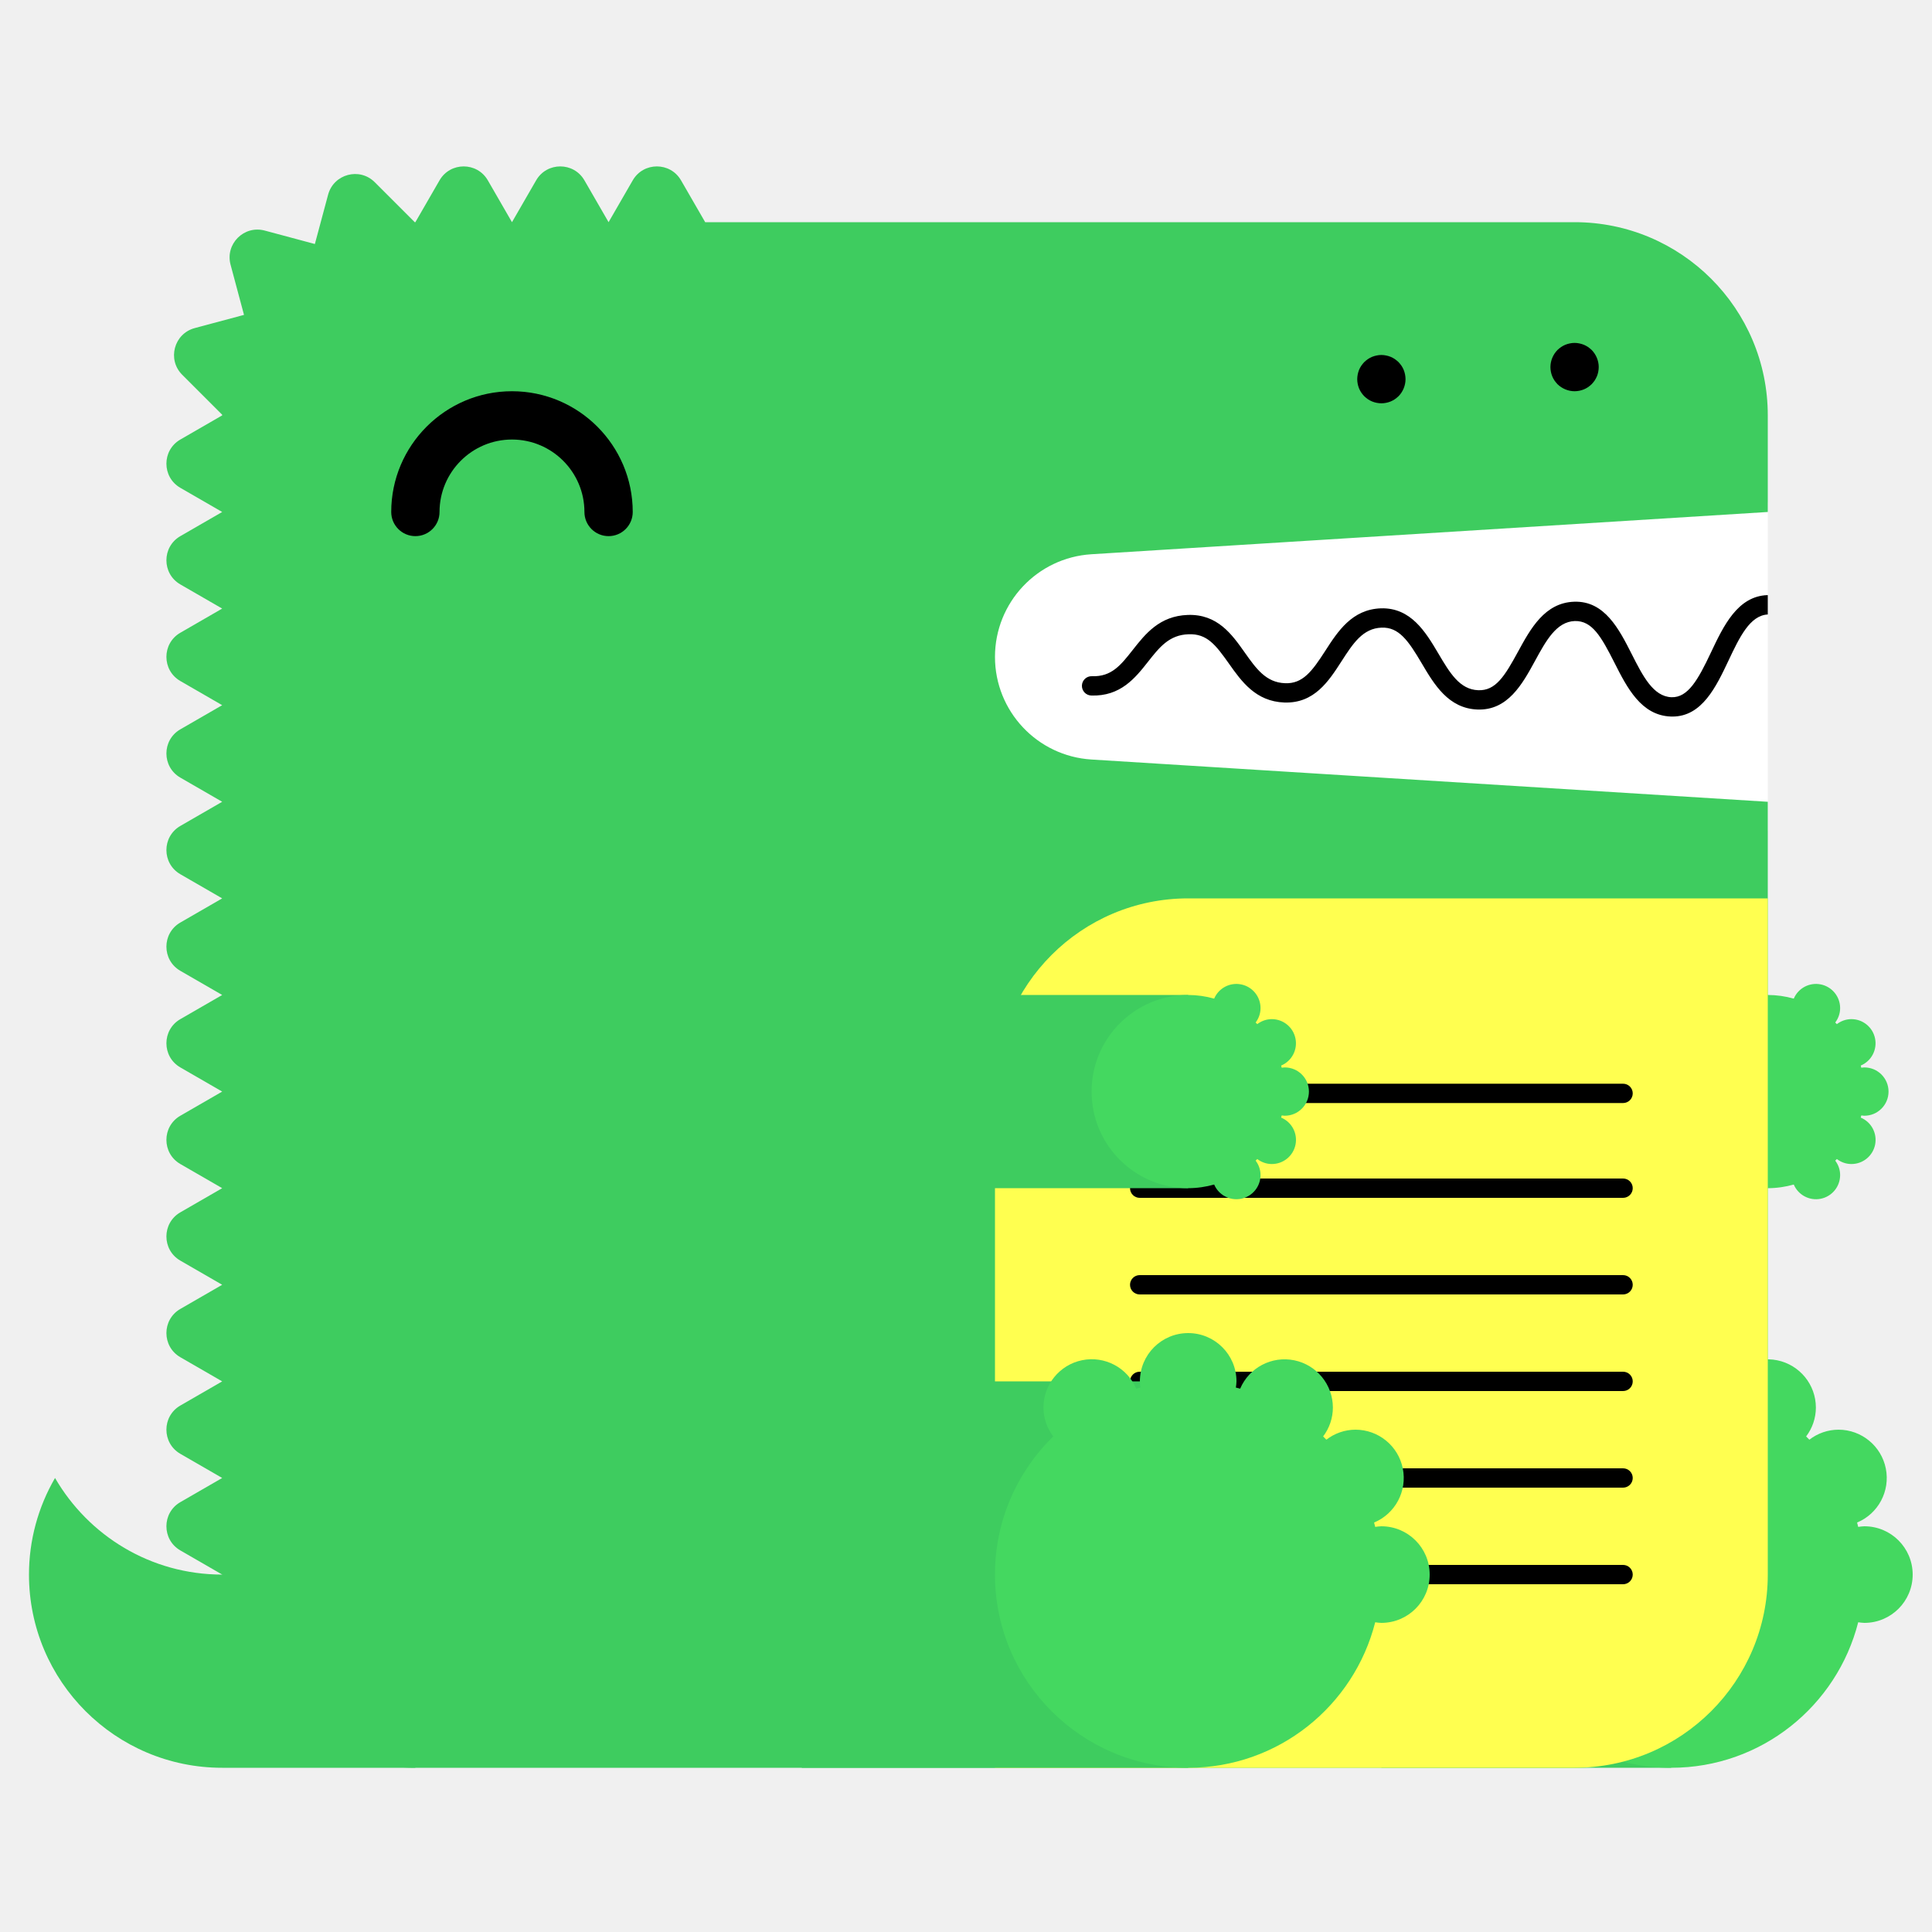
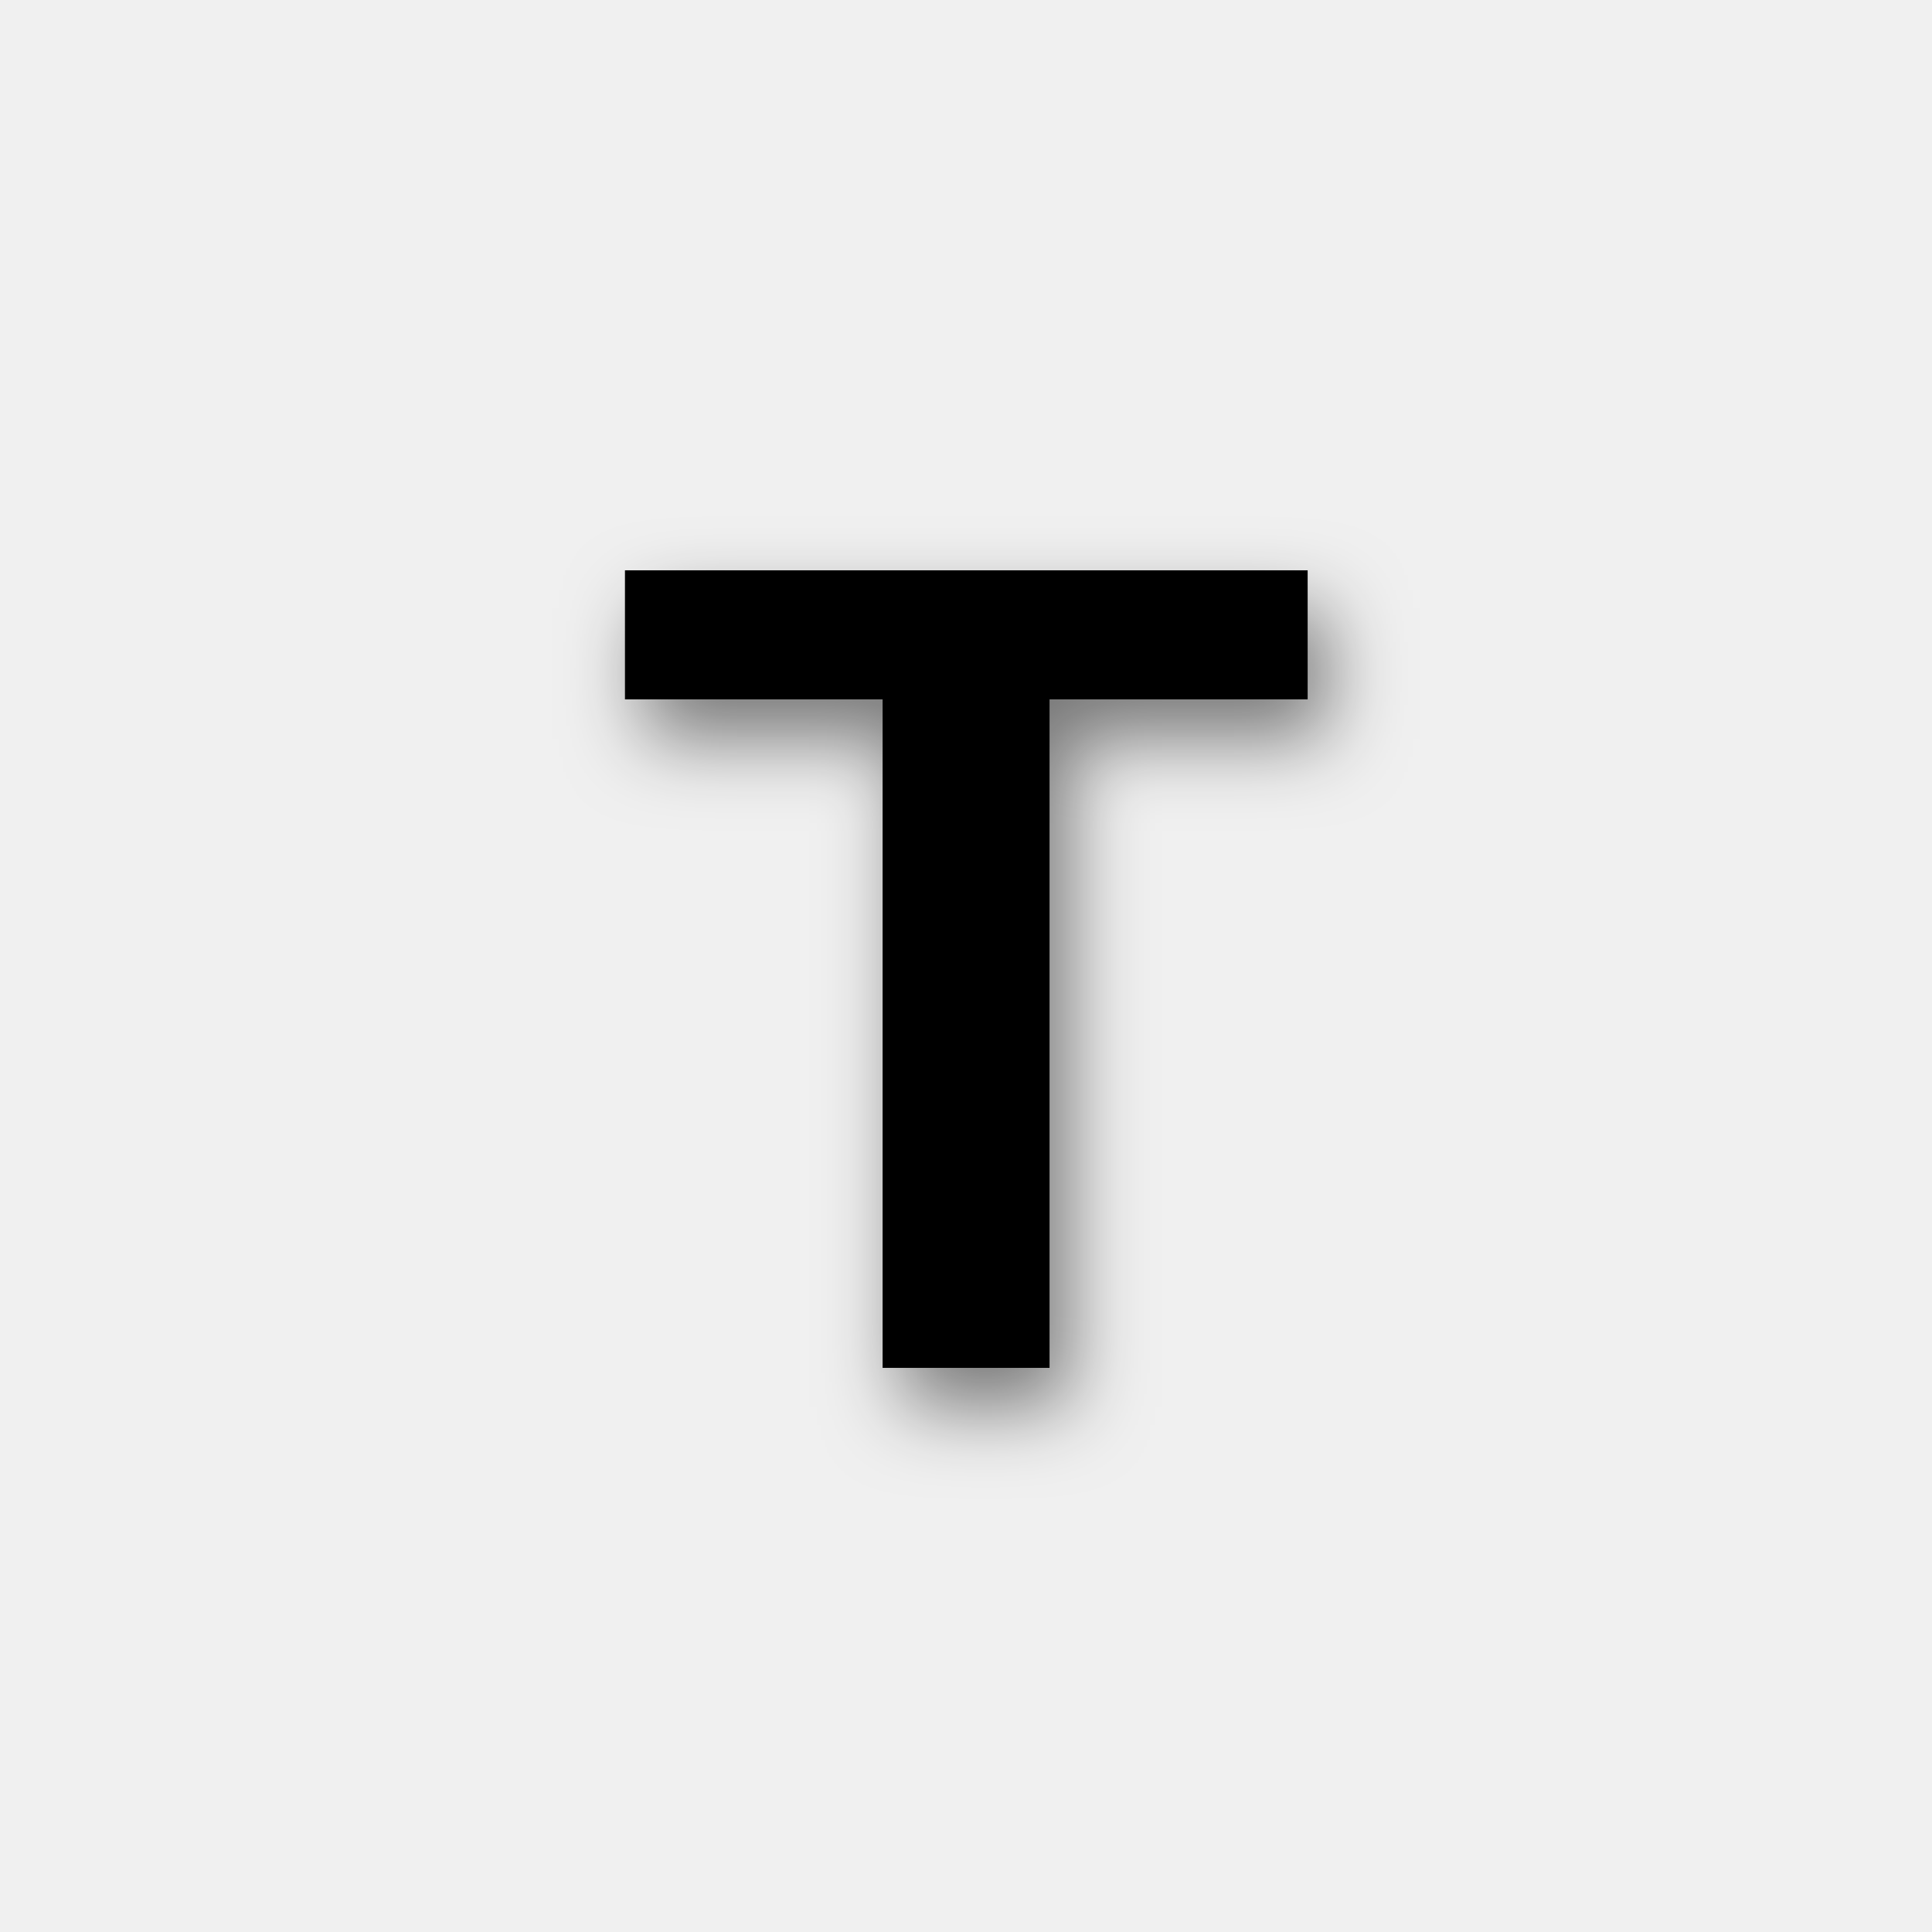
- <svg xmlns="http://www.w3.org/2000/svg" width="200" height="200" viewBox="0 0 200 200">
-   <g fill="none" fill-rule="evenodd">
-     <path fill="#FFF" d="M99 52h84v34H99z" />
-     <path d="M23 163c-7.398 0-13.843-4.027-17.303-10A19.886 19.886 0 0 0 3 163c0 11.046 8.954 20 20 20h20v-20H23z" fill="#3ECC5F" />
-     <path d="M112.98 57.376L183 53V43c0-11.046-8.954-20-20-20H73l-2.5-4.33c-1.112-1.925-3.889-1.925-5 0L63 23l-2.5-4.33c-1.111-1.925-3.889-1.925-5 0L53 23l-2.5-4.33c-1.111-1.925-3.889-1.925-5 0L43 23c-.022 0-.042.003-.065.003l-4.142-4.141c-1.57-1.571-4.252-.853-4.828 1.294l-1.369 5.104-5.192-1.392c-2.148-.575-4.111 1.389-3.535 3.536l1.39 5.193-5.102 1.367c-2.148.576-2.867 3.259-1.296 4.83l4.142 4.142c0 .021-.003.042-.003.064l-4.33 2.5c-1.925 1.111-1.925 3.889 0 5L23 53l-4.33 2.5c-1.925 1.111-1.925 3.889 0 5L23 63l-4.33 2.5c-1.925 1.111-1.925 3.889 0 5L23 73l-4.33 2.5c-1.925 1.111-1.925 3.889 0 5L23 83l-4.33 2.5c-1.925 1.111-1.925 3.889 0 5L23 93l-4.33 2.5c-1.925 1.111-1.925 3.889 0 5L23 103l-4.33 2.5c-1.925 1.111-1.925 3.889 0 5L23 113l-4.33 2.5c-1.925 1.111-1.925 3.889 0 5L23 123l-4.33 2.5c-1.925 1.111-1.925 3.889 0 5L23 133l-4.33 2.5c-1.925 1.111-1.925 3.889 0 5L23 143l-4.33 2.5c-1.925 1.111-1.925 3.889 0 5L23 153l-4.33 2.5c-1.925 1.111-1.925 3.889 0 5L23 163c0 11.046 8.954 20 20 20h120c11.046 0 20-8.954 20-20V83l-70.02-4.376A10.645 10.645 0 0 1 103 68c0-5.621 4.37-10.273 9.98-10.624" fill="#3ECC5F" />
-     <path fill="#3ECC5F" d="M143 183h30v-40h-30z" />
-     <path d="M193 158c-.219 0-.428.037-.639.064-.038-.15-.074-.301-.116-.451A5 5 0 0 0 190.32 148a4.96 4.96 0 0 0-3.016 1.036 26.531 26.531 0 0 0-.335-.336 4.955 4.955 0 0 0 1.011-2.987 5 5 0 0 0-9.599-1.959c-.148-.042-.297-.077-.445-.115.027-.211.064-.42.064-.639a5 5 0 0 0-5-5 5 5 0 0 0-5 5c0 .219.037.428.064.639-.148.038-.297.073-.445.115a4.998 4.998 0 0 0-9.599 1.959c0 1.125.384 2.151 1.011 2.987-3.717 3.632-6.031 8.693-6.031 14.3 0 11.046 8.954 20 20 20 9.339 0 17.16-6.41 19.361-15.064.211.027.42.064.639.064a5 5 0 0 0 5-5 5 5 0 0 0-5-5" fill="#44D860" />
-     <path fill="#3ECC5F" d="M153 123h30v-20h-30z" />
-     <path d="M193 115.5a2.5 2.5 0 1 0 0-5c-.109 0-.214.019-.319.032-.02-.075-.037-.15-.058-.225a2.501 2.501 0 0 0-.963-4.807c-.569 0-1.088.197-1.508.518a6.653 6.653 0 0 0-.168-.168c.314-.417.506-.931.506-1.494a2.5 2.5 0 0 0-4.8-.979A9.987 9.987 0 0 0 183 103c-5.522 0-10 4.478-10 10s4.478 10 10 10c.934 0 1.833-.138 2.69-.377a2.5 2.5 0 0 0 4.8-.979c0-.563-.192-1.077-.506-1.494.057-.055.113-.111.168-.168.42.321.939.518 1.508.518a2.5 2.5 0 0 0 .963-4.807c.021-.074.038-.15.058-.225.105.013.21.032.319.032" fill="#44D860" />
-     <path d="M63 55.5a2.5 2.5 0 0 1-2.5-2.5c0-4.136-3.364-7.5-7.5-7.5s-7.5 3.364-7.5 7.5a2.5 2.5 0 1 1-5 0c0-6.893 5.607-12.5 12.5-12.5S65.5 46.107 65.5 53a2.5 2.5 0 0 1-2.5 2.5" fill="#000" />
-     <path d="M103 183h60c11.046 0 20-8.954 20-20V93h-60c-11.046 0-20 8.954-20 20v70z" fill="#FFFF50" />
-     <path d="M168.02 124h-50.04a1 1 0 1 1 0-2h50.04a1 1 0 1 1 0 2m0 20h-50.04a1 1 0 1 1 0-2h50.04a1 1 0 1 1 0 2m0 20h-50.04a1 1 0 1 1 0-2h50.04a1 1 0 1 1 0 2m0-49.814h-50.04a1 1 0 1 1 0-2h50.04a1 1 0 1 1 0 2m0 19.814h-50.04a1 1 0 1 1 0-2h50.04a1 1 0 1 1 0 2m0 20h-50.04a1 1 0 1 1 0-2h50.04a1 1 0 1 1 0 2M183 61.611c-.012 0-.022-.006-.034-.005-3.09.105-4.552 3.196-5.842 5.923-1.346 2.85-2.387 4.703-4.093 4.647-1.889-.068-2.969-2.202-4.113-4.46-1.314-2.594-2.814-5.536-5.963-5.426-3.046.104-4.513 2.794-5.807 5.167-1.377 2.528-2.314 4.065-4.121 3.994-1.927-.07-2.951-1.805-4.136-3.813-1.321-2.236-2.848-4.75-5.936-4.664-2.994.103-4.465 2.385-5.763 4.4-1.373 2.13-2.335 3.428-4.165 3.351-1.973-.07-2.992-1.51-4.171-3.177-1.324-1.873-2.816-3.993-5.895-3.89-2.928.1-4.399 1.97-5.696 3.618-1.232 1.564-2.194 2.802-4.229 2.724a1 1 0 0 0-.072 2c3.017.101 4.545-1.8 5.872-3.487 1.177-1.496 2.193-2.787 4.193-2.855 1.926-.082 2.829 1.115 4.195 3.045 1.297 1.834 2.769 3.914 5.731 4.021 3.103.104 4.596-2.215 5.918-4.267 1.182-1.834 2.202-3.417 4.15-3.484 1.793-.067 2.769 1.35 4.145 3.681 1.297 2.197 2.766 4.686 5.787 4.796 3.125.108 4.634-2.62 5.949-5.035 1.139-2.088 2.214-4.06 4.119-4.126 1.793-.042 2.728 1.595 4.111 4.33 1.292 2.553 2.757 5.445 5.825 5.556l.169.003c3.064 0 4.518-3.075 5.805-5.794 1.139-2.41 2.217-4.68 4.067-4.773v-2z" fill="#000" />
-     <path fill="#3ECC5F" d="M83 183h40v-40H83z" />
-     <path d="M143 158c-.219 0-.428.037-.639.064-.038-.15-.074-.301-.116-.451A5 5 0 0 0 140.32 148a4.96 4.96 0 0 0-3.016 1.036 26.531 26.531 0 0 0-.335-.336 4.955 4.955 0 0 0 1.011-2.987 5 5 0 0 0-9.599-1.959c-.148-.042-.297-.077-.445-.115.027-.211.064-.42.064-.639a5 5 0 0 0-5-5 5 5 0 0 0-5 5c0 .219.037.428.064.639-.148.038-.297.073-.445.115a4.998 4.998 0 0 0-9.599 1.959c0 1.125.384 2.151 1.011 2.987-3.717 3.632-6.031 8.693-6.031 14.3 0 11.046 8.954 20 20 20 9.339 0 17.16-6.41 19.361-15.064.211.027.42.064.639.064a5 5 0 0 0 5-5 5 5 0 0 0-5-5" fill="#44D860" />
-     <path fill="#3ECC5F" d="M83 123h40v-20H83z" />
-     <path d="M133 115.5a2.5 2.5 0 1 0 0-5c-.109 0-.214.019-.319.032-.02-.075-.037-.15-.058-.225a2.501 2.501 0 0 0-.963-4.807c-.569 0-1.088.197-1.508.518a6.653 6.653 0 0 0-.168-.168c.314-.417.506-.931.506-1.494a2.5 2.5 0 0 0-4.8-.979A9.987 9.987 0 0 0 123 103c-5.522 0-10 4.478-10 10s4.478 10 10 10c.934 0 1.833-.138 2.69-.377a2.5 2.5 0 0 0 4.8-.979c0-.563-.192-1.077-.506-1.494.057-.055.113-.111.168-.168.42.321.939.518 1.508.518a2.5 2.5 0 0 0 .963-4.807c.021-.074.038-.15.058-.225.105.013.21.032.319.032" fill="#44D860" />
-     <path d="M143 41.75c-.16 0-.33-.02-.49-.05a2.52 2.52 0 0 1-.47-.14c-.15-.06-.29-.14-.431-.23-.13-.09-.259-.2-.38-.31-.109-.12-.219-.24-.309-.38s-.17-.28-.231-.43a2.619 2.619 0 0 1-.189-.96c0-.16.02-.33.05-.49.03-.16.08-.31.139-.47.061-.15.141-.29.231-.43.09-.13.2-.26.309-.38.121-.11.25-.22.38-.31.141-.09.281-.17.431-.23.149-.06.31-.11.47-.14.32-.07.65-.07.98 0 .159.03.32.08.47.14.149.06.29.14.43.23.13.09.259.2.38.31.11.12.22.25.31.38.09.14.17.28.23.43.06.16.11.31.14.47.029.16.05.33.05.49 0 .66-.271 1.31-.73 1.77-.121.11-.25.22-.38.31-.14.09-.281.17-.43.23a2.565 2.565 0 0 1-.96.19m20-1.25c-.66 0-1.3-.27-1.771-.73a3.802 3.802 0 0 1-.309-.38c-.09-.14-.17-.28-.231-.43a2.619 2.619 0 0 1-.189-.96c0-.66.27-1.3.729-1.77.121-.11.25-.22.38-.31.141-.09.281-.17.431-.23.149-.06.31-.11.47-.14.32-.07.66-.07.98 0 .159.03.32.08.47.14.149.06.29.14.43.23.13.09.259.2.38.31.459.47.73 1.11.73 1.77 0 .16-.021.33-.05.49-.03.16-.08.32-.14.47-.07.15-.14.29-.23.43-.09.13-.2.26-.31.38-.121.11-.25.22-.38.31-.14.09-.281.17-.43.23a2.565 2.565 0 0 1-.96.19" fill="#000" />
-   </g>
+ <svg xmlns="http://www.w3.org/2000/svg" width="200" height="200">
+   <text x="50%" y="50%" font-family="Arial, Helvetica, sans-serif" font-size="120" fill="black" text-anchor="middle" dominant-baseline="central" style="font-weight: bold; filter: drop-shadow(2px 4px 4px rgba(0,0,0,0.5));">
+     T
+   </text>
</svg>
